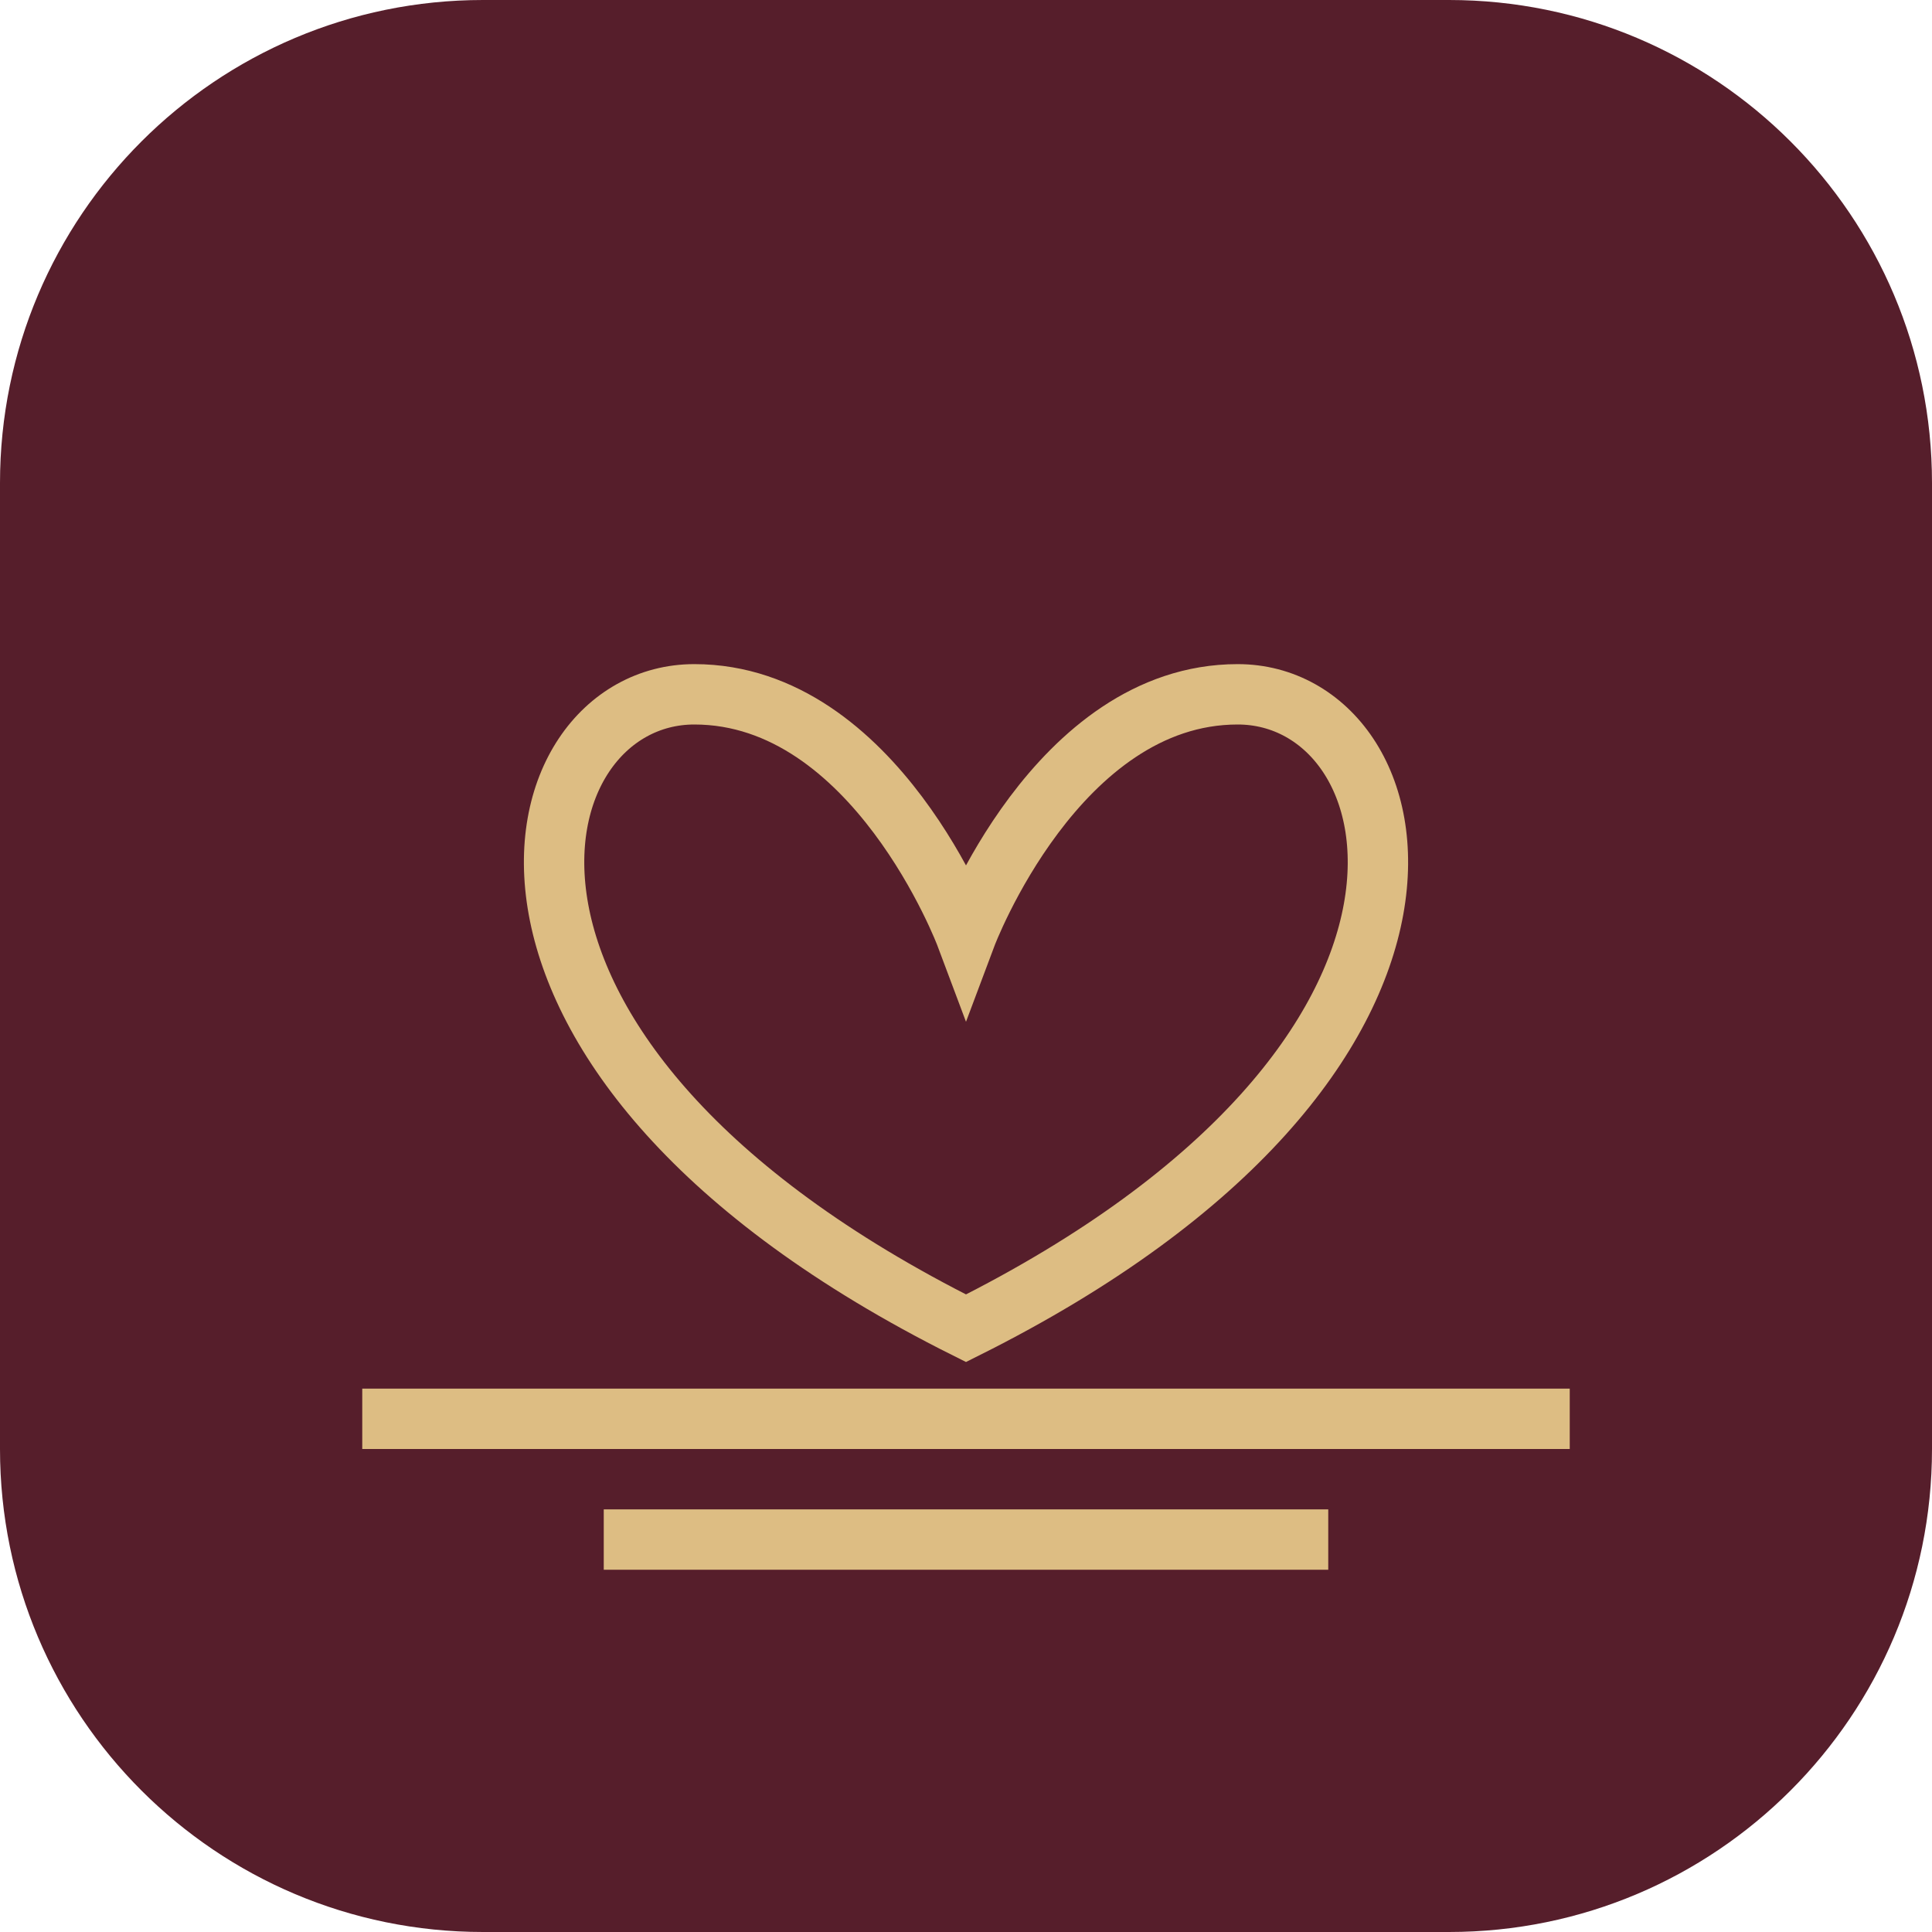
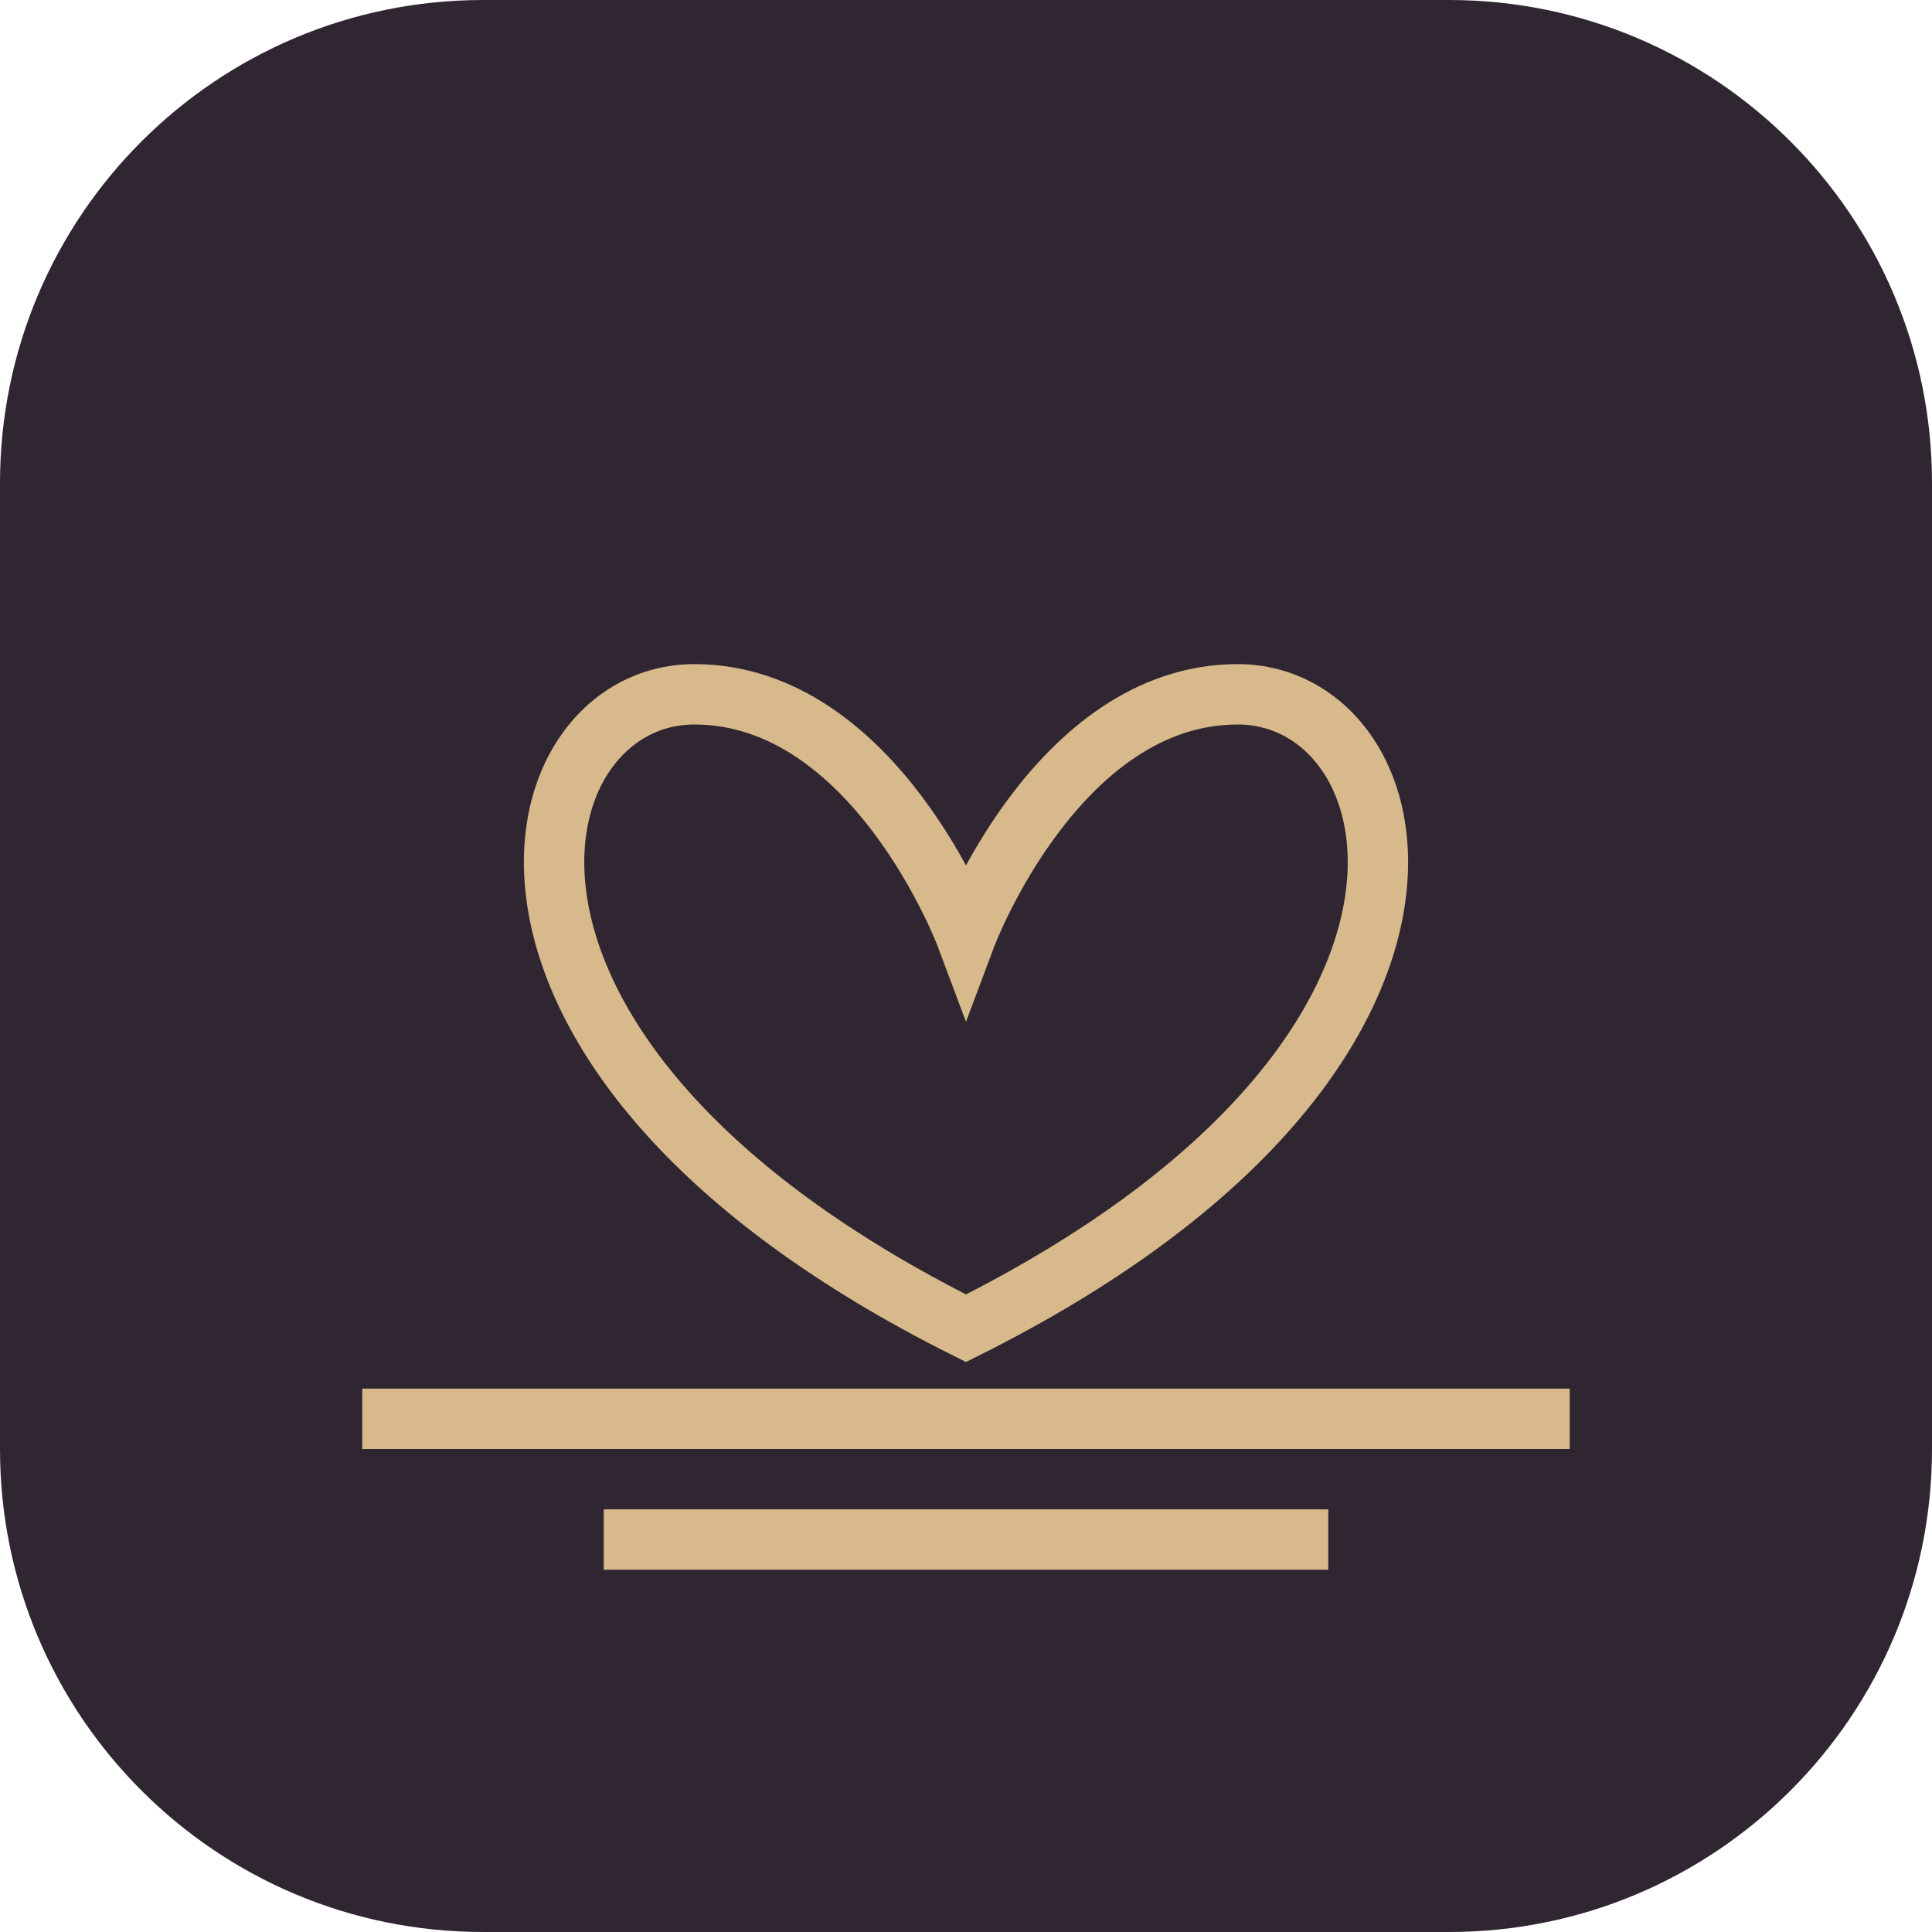
<svg xmlns="http://www.w3.org/2000/svg" viewBox="0 0 64 64">
-   <rect width="64" height="64" rx="16" fill="#561e2b" />
-   <g fill="none" stroke="#ddbd83" stroke-width="2">
+   <rect width="64" height="64" rx="16" fill="#302632" />
+   <g fill="none" stroke="#d7b98c" stroke-width="2">
    <path d="M32 44C14 35 17 23 23 23s9 8 9 8 3-8 9-8 9 12-9 21Z" />
    <path d="M12 47h40M20 51h24" />
  </g>
</svg>
